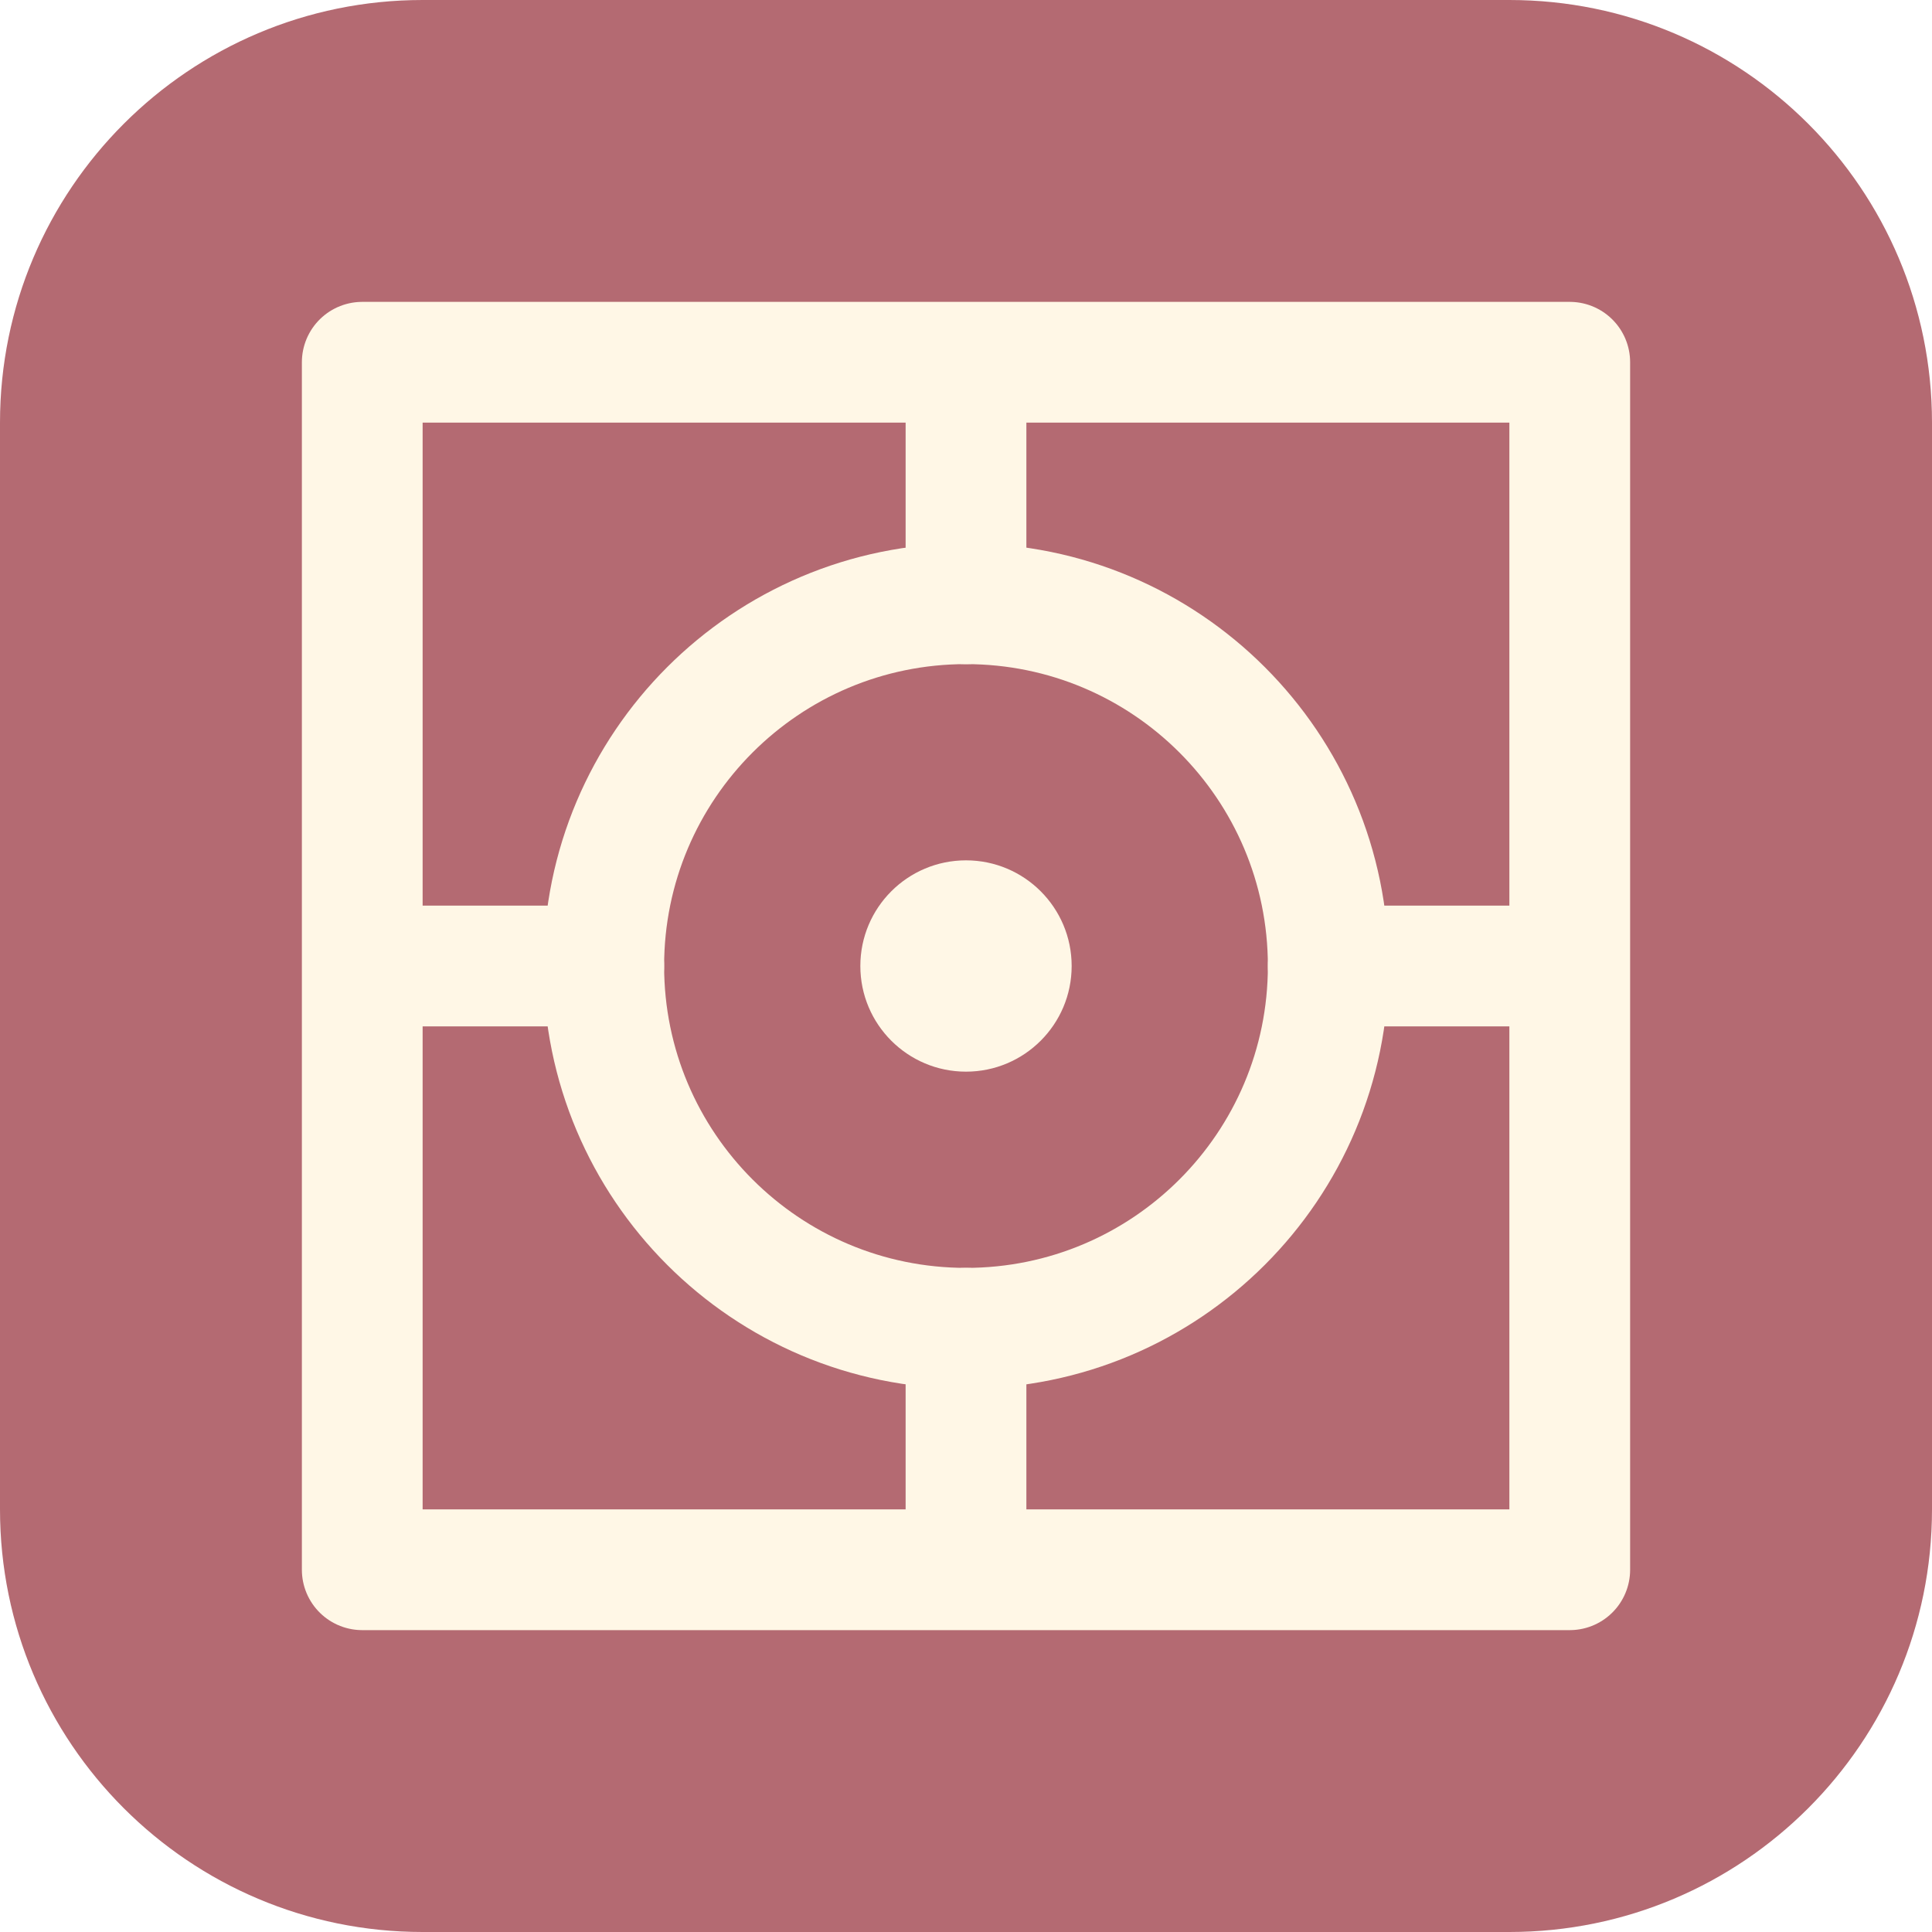
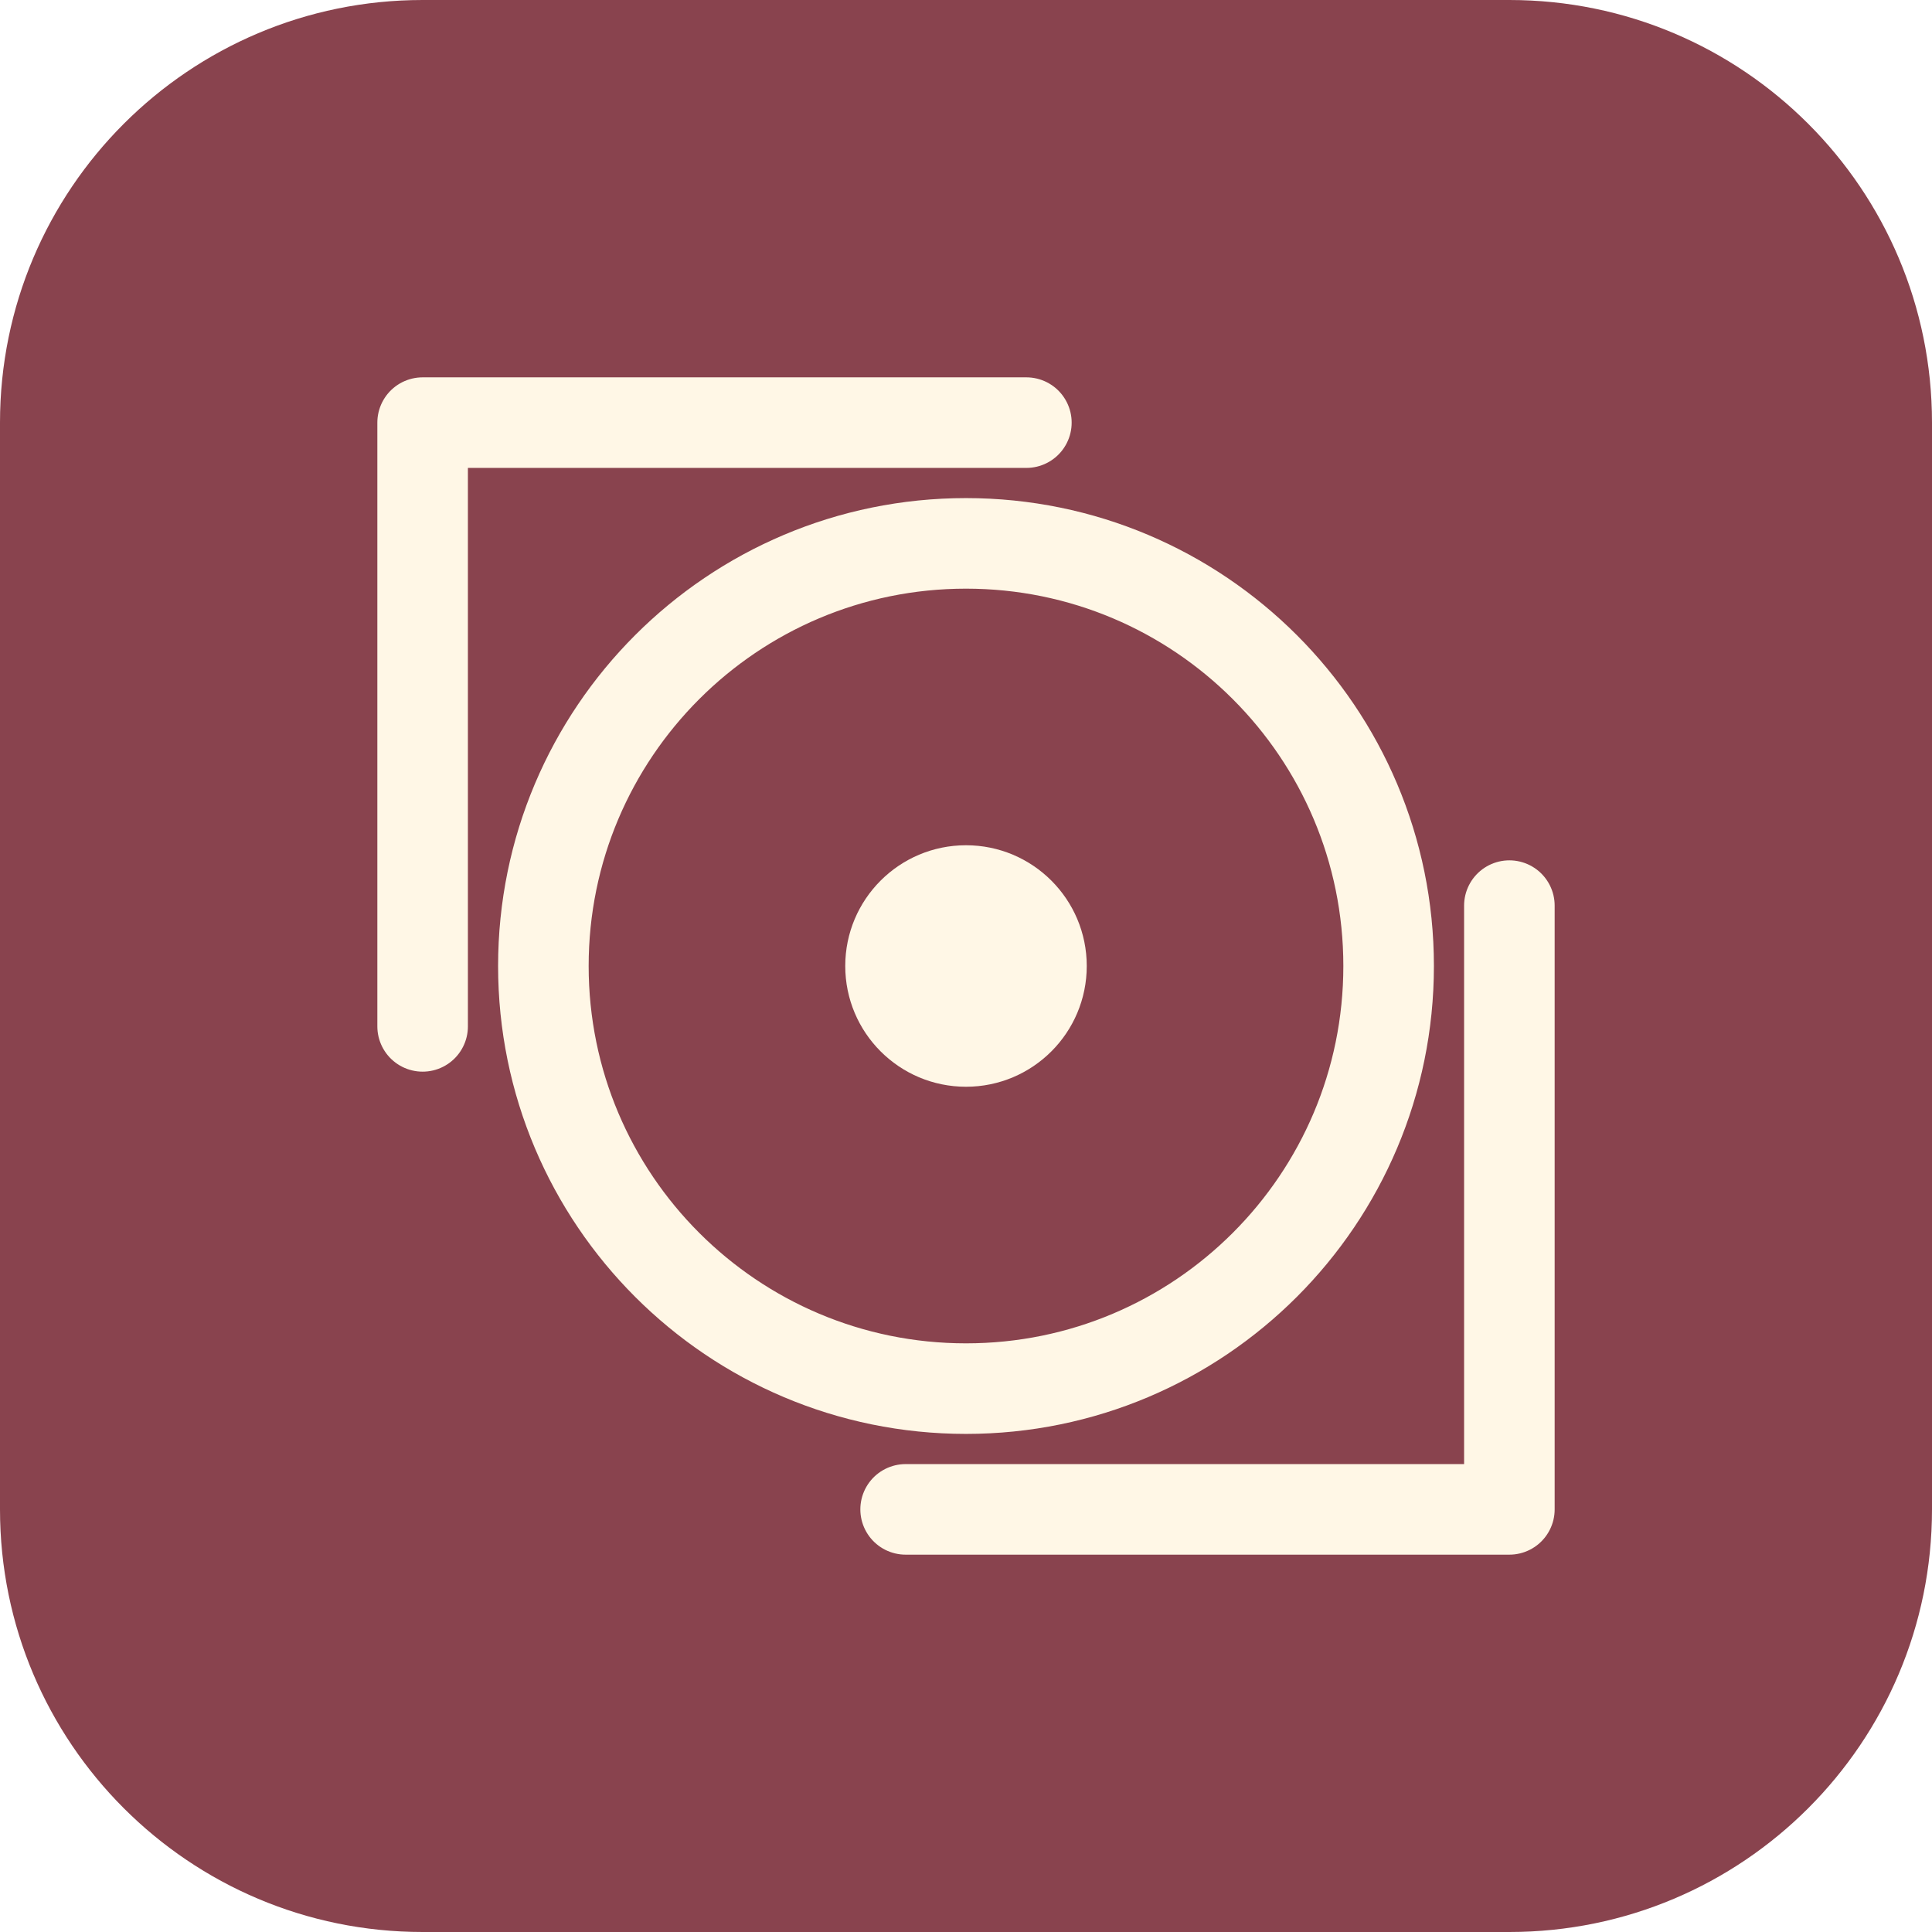
<svg xmlns="http://www.w3.org/2000/svg" viewBox="0 0 32 32">
-   <rect width="32" height="32" rx="7" fill="#B46A72" />
-   <g fill="none" stroke="#FFF7E6" stroke-width="2" stroke-linecap="round" stroke-linejoin="round">
-     <path d="M6 6h20v20H6zM16 6v4m0 12v4M6 16h4m12 0h4" />
-     <circle cx="16" cy="16" r="6" />
+   <rect width="32" height="32" rx="7" fill="#89434E" />
+   <g fill="none" stroke="#FFF7E6" stroke-width="1.5" stroke-linecap="round" stroke-linejoin="round">
+     <path d="M7 17V7h10M25 15v10H15" />
+     <circle cx="16" cy="16" r="7" />
+     <circle cx="16" cy="16" r="2" fill="#FFF7E6" stroke="none" />
  </g>
-   <circle cx="16" cy="16" r="1.75" fill="#FFF7E6" />
</svg>
